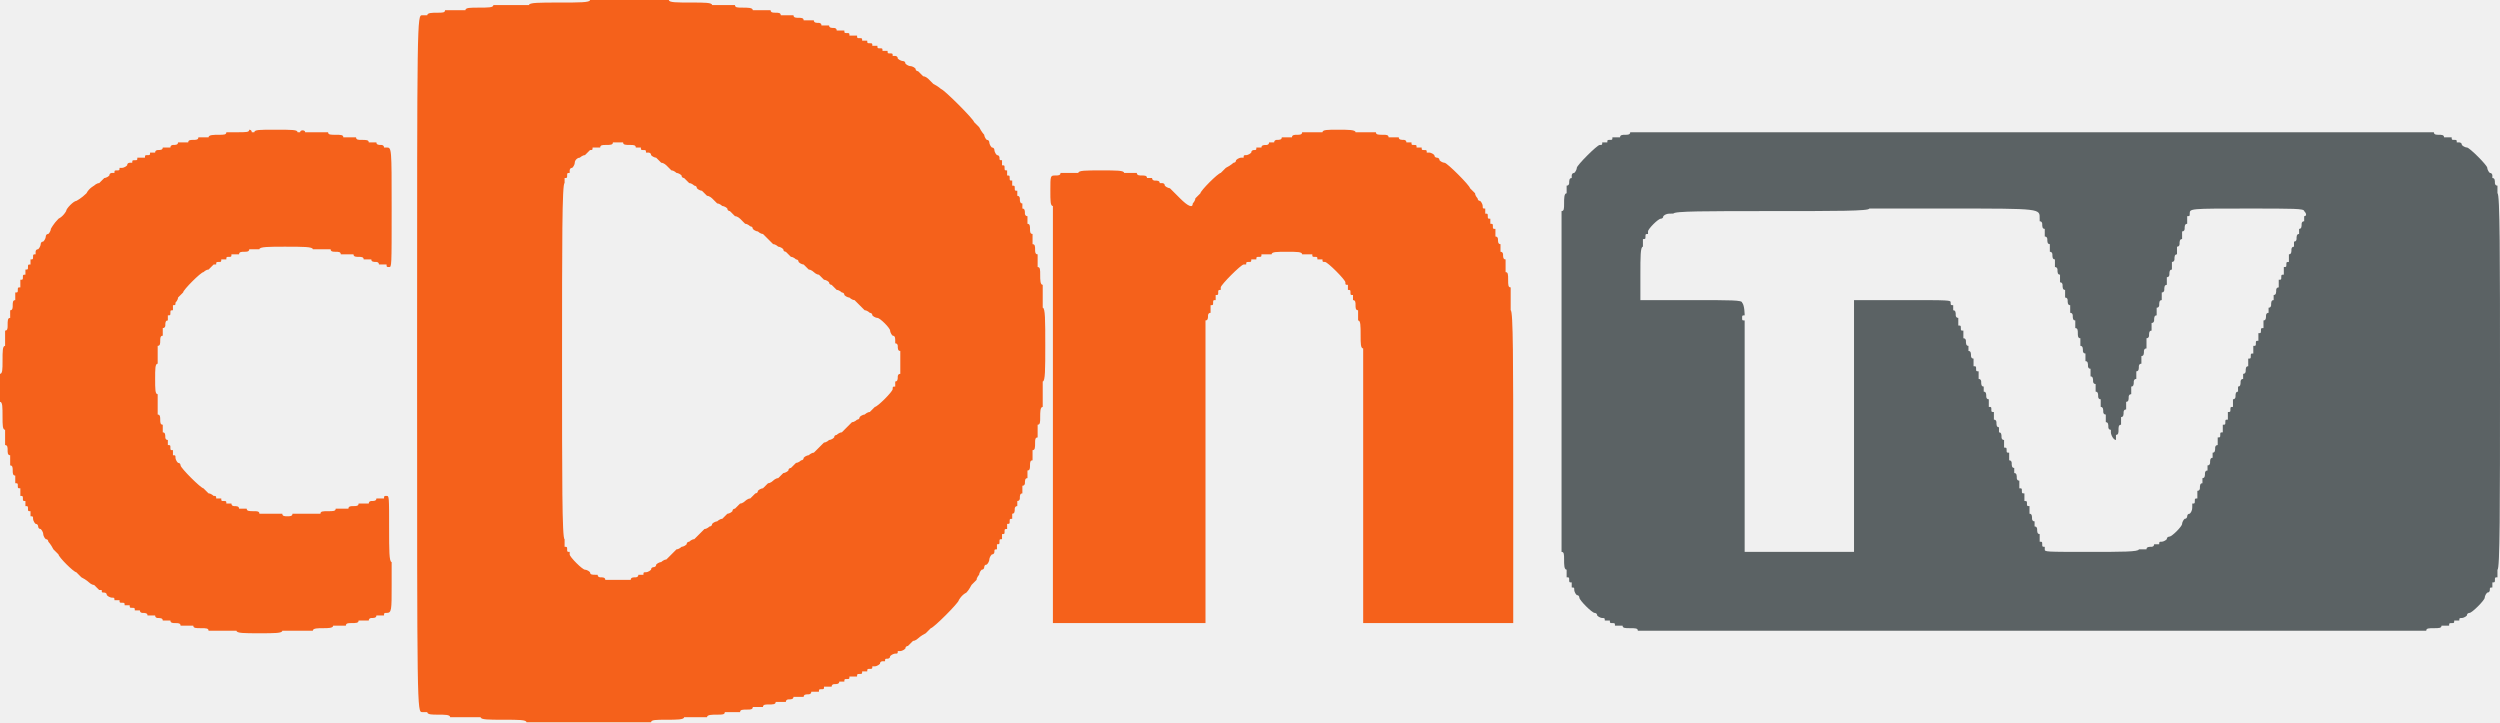
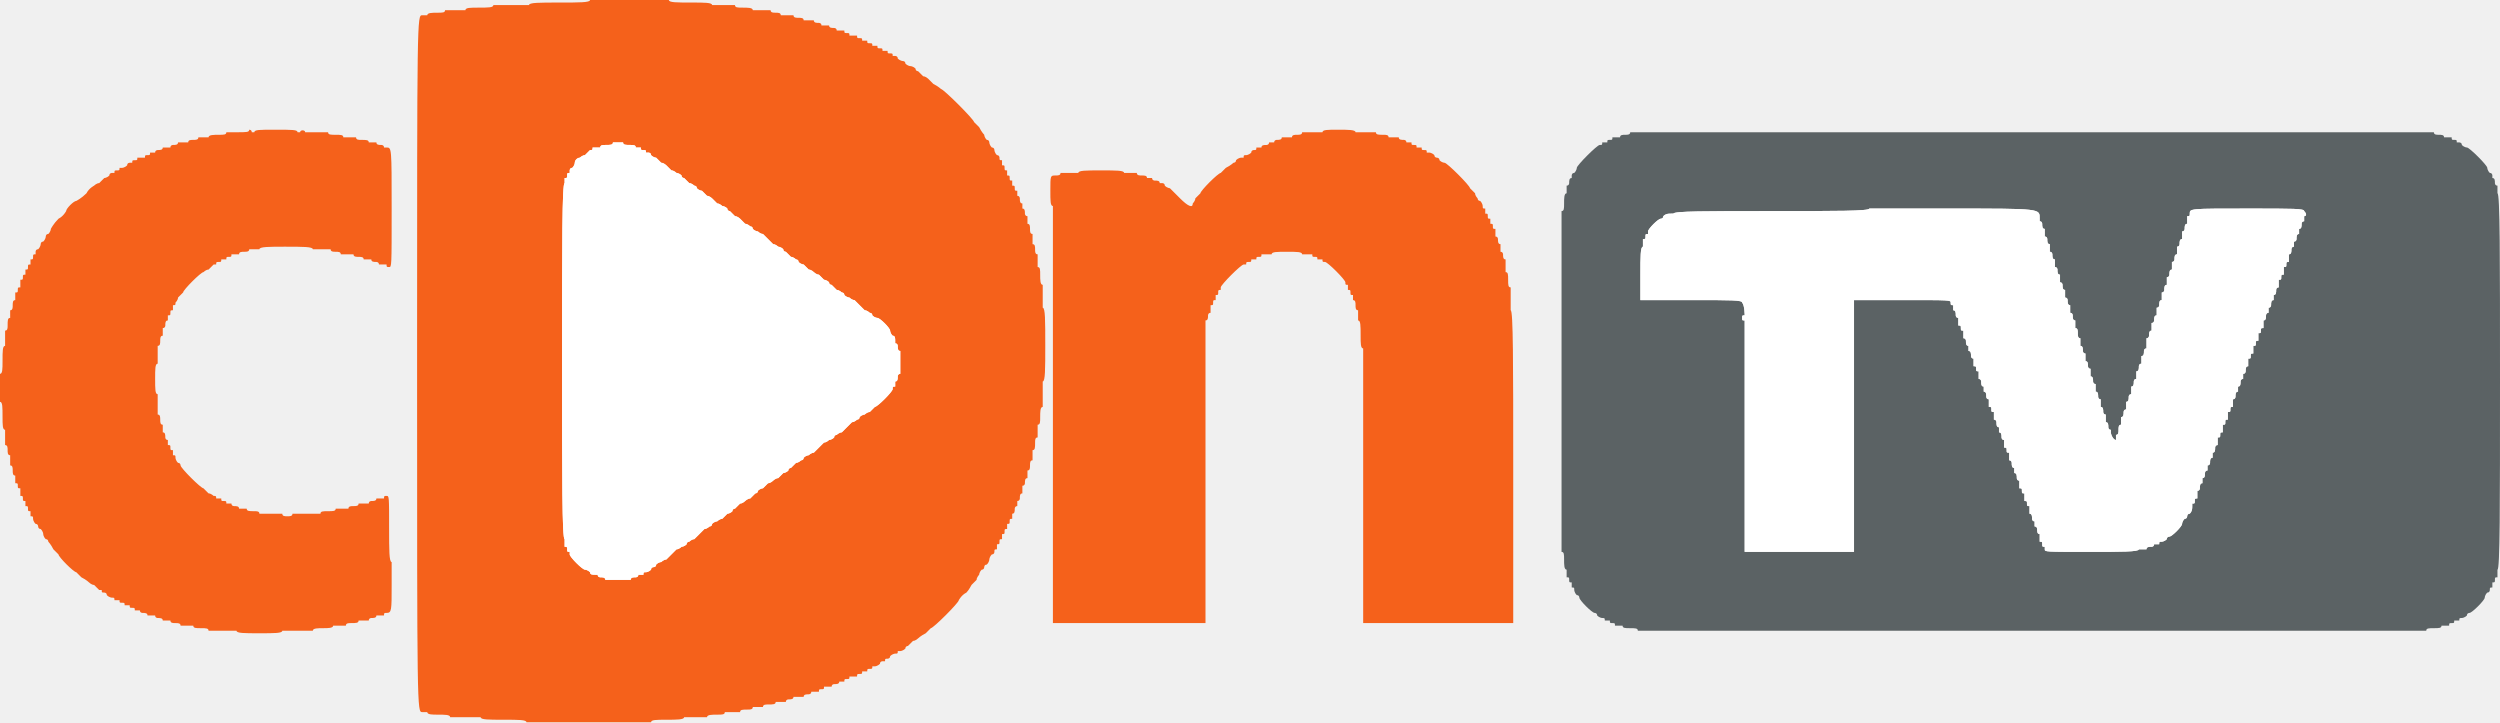
<svg xmlns="http://www.w3.org/2000/svg" viewBox="32 68 983 284" fill-rule="evenodd" aria-hidden="true">
  <path fill="#5B6264" d="M676 316C676 315 675 315 673 315C671 315 670 315 670 314C670 314 669 314 668 314C668 314 667 314 667 314C667 313 667 313 666 313C665 313 665 313 665 312C665 312 665 312 664 312C663 312 663 312 663 312C663 311 663 311 662 311C662 311 661 311 660 310C660 309 659 309 659 309C658 309 653 304 653 303C653 303 653 302 652 302C651 301 651 300 651 300C651 299 651 299 650 299C650 299 650 299 650 298C650 297 650 297 650 297C649 297 649 297 649 296C649 295 649 295 648 295C648 295 648 294 648 294C648 293 648 292 648 292C647 292 647 290 647 288C647 286 647 285 646 285C646 285 646 262 646 218C646 174 646 151 646 151C647 151 647 150 647 148C647 146 647 144 648 144C648 144 648 143 648 142C648 142 648 141 648 141C649 141 649 140 649 140C649 139 649 138 650 138C650 138 650 138 650 137C650 137 650 136 651 136C652 135 652 134 652 134C652 133 660 125 661 125C662 125 662 125 662 124C662 124 662 124 663 124C664 124 664 124 664 124C664 123 664 123 665 123C666 123 666 123 666 122C666 122 667 122 668 122C668 122 669 122 669 122C669 121 670 121 671 121C672 121 673 121 673 120C673 120 726 120 831 120C936 120 989 120 989 120C989 121 990 121 991 121C992 121 993 121 993 122C993 122 994 122 994 122C995 122 996 122 996 122C996 123 996 123 997 123C998 123 998 123 998 124C998 124 998 124 999 124C999 124 1000 124 1000 125C1001 126 1002 126 1002 126C1003 126 1010 133 1010 134C1010 134 1010 135 1011 136C1012 136 1012 137 1012 137C1012 138 1012 138 1012 138C1013 138 1013 139 1013 140C1013 140 1013 141 1014 141C1014 141 1014 142 1014 142C1014 143 1014 144 1014 144C1015 144 1015 169 1015 218C1015 267 1015 292 1014 292C1014 292 1014 293 1014 294C1014 294 1014 295 1014 295C1013 295 1013 295 1013 296C1013 297 1013 297 1012 297C1012 297 1012 297 1012 298C1012 299 1012 299 1012 299C1011 299 1011 299 1011 300C1011 300 1011 301 1010 301C1009 302 1009 303 1009 303C1009 304 1004 309 1003 309C1003 309 1002 309 1002 310C1001 311 1000 311 1000 311C999 311 999 311 999 312C999 312 999 312 998 312C997 312 997 312 997 312C997 313 997 313 996 313C995 313 995 313 995 314C995 314 994 314 994 314C993 314 992 314 992 314C992 315 991 315 989 315C987 315 986 315 986 316C986 316 934 316 831 316C728 316 676 316 676 316ZM761 236L761 186L780 186C799 186 799 186 799 187C799 188 799 188 800 188C800 188 800 188 800 189C800 190 800 190 800 190C801 190 801 191 801 192C801 192 801 193 802 193C802 193 802 194 802 194C802 195 802 196 802 196C803 196 803 196 803 197C803 198 803 198 804 198C804 198 804 199 804 200C804 200 804 201 804 201C805 201 805 202 805 202C805 203 805 204 806 204C806 204 806 204 806 205C806 206 806 206 806 206C807 206 807 207 807 208C807 208 807 209 808 209C808 209 808 210 808 210C808 211 808 212 808 212C809 212 809 212 809 213C809 214 809 214 810 214C810 214 810 215 810 216C810 216 810 217 810 217C811 217 811 218 811 218C811 219 811 220 812 220C812 220 812 220 812 221C812 222 812 222 812 222C813 222 813 223 813 224C813 224 813 225 814 225C814 225 814 226 814 226C814 227 814 228 814 228C815 228 815 228 815 229C815 230 815 230 816 230C816 230 816 231 816 232C816 232 816 233 816 233C817 233 817 234 817 234C817 235 817 236 818 236C818 236 818 236 818 237C818 238 818 238 818 238C819 238 819 239 819 240C819 240 819 241 820 241C820 241 820 242 820 242C820 243 820 244 820 244C821 244 821 244 821 245C821 246 821 246 822 246C822 246 822 247 822 248C822 248 822 249 822 249C823 249 823 250 823 250C823 251 823 252 824 252C824 252 824 252 824 253C824 254 824 254 824 254C825 254 825 255 825 256C825 256 825 257 826 257C826 257 826 258 826 258C826 259 826 260 826 260C827 260 827 260 827 261C827 262 827 262 828 262C828 262 828 263 828 264C828 264 828 265 828 265C829 265 829 265 829 266C829 267 829 267 830 267C830 267 830 268 830 268C830 269 830 270 830 270C831 270 831 271 831 272C831 272 831 273 832 273C832 273 832 273 832 274C832 275 832 275 832 275C833 275 833 276 833 276C833 277 833 278 834 278C834 278 834 279 834 280C834 280 834 281 834 281C835 281 835 281 835 282C835 283 835 283 836 283C836 283 836 283 836 284C836 285 836 285 854 285C866 285 873 285 873 284C873 284 874 284 874 284C875 284 876 284 876 284C876 283 877 283 878 283C878 283 879 283 879 282C879 282 879 282 880 282C881 282 881 282 881 282C881 281 881 281 882 281C882 281 883 281 884 280C884 279 885 279 885 279C886 279 890 275 890 274C890 274 890 273 891 272C892 272 892 271 892 271C892 271 892 270 893 270C894 269 894 268 894 267C894 267 894 266 894 266C895 266 895 266 895 265C895 264 895 264 896 264C896 264 896 263 896 262C896 262 896 261 896 261C897 261 897 260 897 260C897 259 897 258 898 258C898 258 898 258 898 257C898 256 898 256 898 256C899 256 899 255 899 254C899 254 899 253 900 253C900 253 900 253 900 252C900 251 900 251 900 251C901 251 901 250 901 250C901 249 901 248 902 248C902 248 902 248 902 247C902 246 902 246 902 246C903 246 903 245 903 244C903 244 903 243 904 243C904 243 904 242 904 242C904 241 904 240 904 240C905 240 905 240 905 239C905 238 905 238 906 238C906 238 906 237 906 236C906 236 906 235 906 235C907 235 907 235 907 234C907 233 907 233 908 233C908 233 908 232 908 232C908 231 908 230 908 230C909 230 909 230 909 229C909 228 909 228 910 228C910 228 910 227 910 226C910 226 910 225 910 225C911 225 911 224 911 224C911 223 911 222 912 222C912 222 912 222 912 221C912 220 912 220 912 220C913 220 913 219 913 218C913 218 913 217 914 217C914 217 914 217 914 216C914 215 914 215 914 215C915 215 915 214 915 214C915 213 915 212 916 212C916 212 916 211 916 210C916 210 916 209 916 209C917 209 917 209 917 208C917 207 917 207 918 207C918 207 918 206 918 206C918 205 918 204 918 204C919 204 919 204 919 203C919 202 919 202 920 202C920 202 920 201 920 200C920 200 920 199 920 199C921 199 921 199 921 198C921 197 921 197 922 197C922 197 922 196 922 196C922 195 922 194 922 194C923 194 923 193 923 192C923 192 923 191 924 191C924 191 924 191 924 190C924 189 924 189 924 189C925 189 925 188 925 188C925 187 925 186 926 186C926 186 926 186 926 185C926 184 926 184 926 184C927 184 927 183 927 182C927 182 927 181 928 181C928 181 928 180 928 180C928 179 928 178 928 178C929 178 929 178 929 177C929 176 929 176 930 176C930 176 930 175 930 174C930 174 930 173 930 173C931 173 931 173 931 172C931 171 931 171 932 171C932 171 932 170 932 170C932 169 932 168 932 168C933 168 933 167 933 166C933 166 933 165 934 165C934 165 934 165 934 164C934 163 934 163 934 163C935 163 935 162 935 162C935 161 935 160 936 160C936 160 936 160 936 159C936 158 936 158 936 158C937 158 937 157 937 156C937 156 937 155 938 155C938 155 938 155 938 154C938 153 938 153 938 153C939 153 939 152 938 151C938 150 934 150 916 150C893 150 893 150 893 152C893 153 893 153 892 153C892 153 892 154 892 154C892 155 892 156 892 156C891 156 891 157 891 158C891 158 891 159 890 159C890 159 890 160 890 160C890 161 890 162 890 162C889 162 889 163 889 164C889 164 889 165 888 165C888 165 888 166 888 166C888 167 888 168 888 168C887 168 887 169 887 170C887 170 887 171 886 171C886 171 886 172 886 172C886 173 886 174 886 174C885 174 885 175 885 176C885 176 885 177 884 177C884 177 884 178 884 178C884 179 884 180 884 180C883 180 883 181 883 182C883 182 883 183 882 183C882 183 882 184 882 184C882 185 882 186 882 186C881 186 881 187 881 188C881 188 881 189 880 189C880 189 880 190 880 190C880 191 880 192 880 192C879 192 879 193 879 194C879 194 879 195 878 195C878 195 878 196 878 196C878 197 878 198 878 198C877 198 877 199 877 200C877 200 877 201 876 201C876 201 876 202 876 203C876 204 876 205 876 205C875 205 875 206 875 206C875 207 875 208 874 208C874 208 874 209 874 210C874 210 874 211 874 211C873 211 873 212 873 212C873 213 873 214 872 214C872 214 872 215 872 216C872 216 872 217 872 217C871 217 871 218 871 218C871 219 871 220 870 220C870 220 870 221 870 222C870 222 870 223 870 223C869 223 869 224 869 224C869 225 869 226 868 226C868 226 868 227 868 228C868 228 868 229 868 229C867 229 867 230 867 230C867 231 867 232 866 232C866 232 866 233 866 234C866 234 866 235 866 235C865 235 865 236 865 237C865 238 865 239 864 239C864 239 864 239 864 240C864 241 864 241 864 241C863 241 862 239 862 238C862 238 862 237 862 237C861 237 861 236 861 236C861 235 861 234 860 234C860 234 860 233 860 232C860 232 860 231 860 231C859 231 859 230 859 230C859 229 859 228 858 228C858 228 858 227 858 226C858 226 858 225 858 225C857 225 857 224 857 224C857 223 857 222 856 222C856 222 856 221 856 220C856 220 856 219 856 219C855 219 855 218 855 218C855 217 855 216 854 216C854 216 854 215 854 214C854 214 854 213 854 213C853 213 853 212 853 212C853 211 853 210 852 210C852 210 852 209 852 208C852 208 852 207 852 207C851 207 851 206 851 206C851 205 851 204 850 204C850 204 850 203 850 202C850 202 850 201 850 201C849 201 849 200 849 199C849 198 849 197 848 197C848 197 848 196 848 196C848 195 848 194 848 194C847 194 847 193 847 192C847 192 847 191 846 191C846 191 846 190 846 190C846 189 846 188 846 188C845 188 845 187 845 186C845 186 845 185 844 185C844 185 844 184 844 184C844 183 844 182 844 182C843 182 843 181 843 180C843 180 843 179 842 179C842 179 842 178 842 178C842 177 842 176 842 176C841 176 841 175 841 174C841 174 841 173 840 173C840 173 840 172 840 172C840 171 840 170 840 170C839 170 839 169 839 168C839 168 839 167 838 167C838 167 838 166 838 166C838 165 838 164 838 164C837 164 837 163 837 162C837 162 837 161 836 161C836 161 836 160 836 160C836 159 836 158 836 158C835 158 835 157 835 156C835 156 835 155 834 155C834 155 834 154 834 154C834 150 835 150 799 150C778 150 767 150 767 150C767 151 754 151 728 151C703 151 690 151 690 152C690 152 689 152 689 152C688 152 687 152 686 153C686 154 685 154 685 154C684 154 680 158 680 159C680 160 680 160 680 160C679 160 679 160 679 161C679 162 679 162 678 162C678 162 678 163 678 164C678 164 678 165 678 165C677 165 677 169 677 176L677 186L697 186C713 186 717 186 717 187C718 188 718 192 718 192C717 192 717 192 717 193C717 194 717 194 718 194C718 194 718 210 718 240L718 285L740 285L761 285L761 236Z" />
  <path fill="#F5611B" d="M239 352C239 351 236 351 230 351C224 351 221 351 221 350C221 350 219 350 215 350C211 350 209 350 209 350C209 349 207 349 204 349C202 349 200 349 200 348C200 348 199 348 198 348C196 348 196 348 196 211C196 74 196 74 198 74C199 74 200 74 200 74C200 73 202 73 204 73C206 73 207 73 207 72C207 72 209 72 211 72C213 72 215 72 215 72C215 71 217 71 220 71C224 71 226 71 226 70C226 70 229 70 233 70C237 70 240 70 240 70C240 69 244 69 252 69C260 69 264 69 264 68C264 68 270 68 280 68C290 68 295 68 295 68C295 69 298 69 304 69C309 69 312 69 312 70C312 70 314 70 316 70C319 70 321 70 321 70C321 71 322 71 324 71C326 71 328 71 328 72C328 72 330 72 332 72C334 72 335 72 335 72C335 73 336 73 337 73C338 73 339 73 339 74C339 74 340 74 342 74C343 74 344 74 344 74C344 75 345 75 346 75C347 75 348 75 348 76C348 76 349 76 350 76C351 76 352 76 352 76C352 77 353 77 354 77C354 77 355 77 355 78C355 78 356 78 356 78C357 78 358 78 358 78C358 79 359 79 360 79C360 79 361 79 361 80C361 80 362 80 362 80C363 80 364 80 364 80C364 81 364 81 365 81C366 81 366 81 366 82C366 82 367 82 368 82C368 82 369 82 369 82C369 83 369 83 370 83C371 83 371 83 371 84C371 84 371 84 372 84C373 84 373 84 373 84C373 85 373 85 374 85C375 85 375 85 375 86C375 86 375 86 376 86C377 86 377 86 377 86C377 87 377 87 378 87C379 87 379 87 379 88C379 88 379 88 380 88C381 88 381 88 381 88C381 89 381 89 382 89C383 89 383 89 383 90C383 90 383 90 384 90C384 90 385 90 385 91C386 92 387 92 387 92C387 92 388 92 388 93C389 94 390 94 390 94C390 94 391 94 392 95C392 96 393 96 393 96C393 96 394 97 395 98C396 98 397 99 397 99C397 99 398 100 399 101C401 102 402 103 402 103C403 103 415 115 415 116C415 116 416 117 417 118C418 120 419 121 419 121C419 121 419 122 420 123C421 123 421 124 421 124C421 124 421 125 422 126C423 126 423 127 423 127C423 127 423 128 424 129C425 129 425 130 425 130C425 131 425 131 426 131C426 131 426 131 426 132C426 133 426 133 426 133C427 133 427 133 427 134C427 135 427 135 428 135C428 135 428 135 428 136C428 137 428 137 428 137C429 137 429 137 429 138C429 139 429 139 430 139C430 139 430 139 430 140C430 141 430 141 430 141C431 141 431 141 431 142C431 143 431 143 432 143C432 143 432 143 432 144C432 145 432 145 432 145C433 145 433 146 433 146C433 147 433 148 434 148C434 148 434 148 434 149C434 150 434 150 434 150C435 150 435 151 435 152C435 152 435 153 436 153C436 153 436 154 436 154C436 155 436 156 436 156C437 156 437 157 437 158C437 159 437 160 438 160C438 160 438 161 438 162C438 163 438 164 438 164C439 164 439 165 439 166C439 167 439 168 440 168C440 168 440 169 440 170C440 172 440 173 440 173C441 173 441 174 441 176C441 178 441 180 442 180C442 180 442 182 442 184C442 187 442 189 442 189C443 189 443 194 443 204C443 213 443 218 442 218C442 218 442 220 442 223C442 226 442 228 442 228C441 228 441 230 441 232C441 234 441 235 440 235C440 235 440 236 440 238C440 239 440 240 440 240C439 240 439 241 439 242C439 244 439 245 438 245C438 245 438 246 438 247C438 248 438 249 438 249C437 249 437 250 437 251C437 252 437 253 436 253C436 253 436 254 436 254C436 255 436 256 436 256C435 256 435 257 435 258C435 258 435 259 434 259C434 259 434 260 434 260C434 261 434 262 434 262C433 262 433 263 433 264C433 264 433 265 432 265C432 265 432 265 432 266C432 267 432 267 432 267C431 267 431 268 431 268C431 269 431 270 430 270C430 270 430 270 430 271C430 272 430 272 430 272C429 272 429 272 429 273C429 274 429 274 428 274C428 274 428 274 428 275C428 276 428 276 428 276C427 276 427 276 427 277C427 278 427 278 426 278C426 278 426 278 426 279C426 280 426 280 426 280C425 280 425 280 425 281C425 282 425 282 424 282C424 282 424 282 424 283C424 284 424 284 424 284C423 284 423 284 423 285C423 285 423 286 422 286C421 287 421 288 421 288C421 288 421 289 420 290C419 290 419 291 419 291C419 291 419 292 418 292C417 293 417 294 417 294C417 294 416 295 416 296C415 297 414 298 414 298C414 298 413 300 412 301C410 302 409 304 409 304C409 305 399 315 398 315C398 315 397 316 396 317C394 318 393 319 393 319C393 319 392 320 391 320C390 321 389 322 389 322C389 322 388 322 388 323C387 324 386 324 386 324C385 324 385 324 385 324C385 325 385 325 384 325C384 325 383 325 382 326C382 327 381 327 381 327C380 327 380 327 380 328C380 328 380 328 379 328C379 328 378 328 378 329C377 330 376 330 376 330C375 330 375 330 375 330C375 331 375 331 374 331C373 331 373 331 373 332C373 332 373 332 372 332C371 332 371 332 371 332C371 333 371 333 370 333C369 333 369 333 369 334C369 334 368 334 368 334C367 334 366 334 366 334C366 335 366 335 365 335C364 335 364 335 364 336C364 336 364 336 363 336C362 336 362 336 362 336C362 337 361 337 360 337C360 337 359 337 359 338C359 338 358 338 358 338C357 338 356 338 356 338C356 339 356 339 355 339C354 339 354 339 354 340C354 340 353 340 352 340C352 340 351 340 351 340C351 341 350 341 350 341C349 341 348 341 348 342C348 342 347 342 346 342C345 342 344 342 344 342C344 343 343 343 342 343C342 343 341 343 341 344C341 344 340 344 339 344C338 344 337 344 337 344C337 345 336 345 334 345C333 345 332 345 332 346C332 346 331 346 330 346C329 346 328 346 328 346C328 347 327 347 326 347C324 347 323 347 323 348C323 348 322 348 320 348C318 348 317 348 317 348C317 349 316 349 314 349C312 349 310 349 310 350C310 350 308 350 306 350C303 350 301 350 301 350C301 351 298 351 294 351C290 351 288 351 288 352C288 352 280 352 264 352C248 352 239 352 239 352ZM125 316C125 316 123 316 120 316C116 316 114 316 114 316C114 315 113 315 111 315C109 315 108 315 108 314C108 314 107 314 106 314C104 314 103 314 103 314C103 313 102 313 101 313C100 313 99 313 99 312C99 312 98 312 98 312C97 312 96 312 96 312C96 311 95 311 94 311C94 311 93 311 93 310C93 310 92 310 92 310C91 310 90 310 90 310C90 309 89 309 88 309C88 309 87 309 87 308C87 308 87 308 86 308C85 308 85 308 85 308C85 307 85 307 84 307C83 307 83 307 83 306C83 306 83 306 82 306C81 306 81 306 81 306C81 305 81 305 80 305C79 305 79 305 79 304C79 304 79 304 78 304C77 304 77 304 77 304C77 303 77 303 76 303C76 303 75 303 74 302C74 301 73 301 73 301C72 301 72 301 72 300C72 300 72 300 71 300C71 300 70 299 69 298C68 298 67 297 67 297C67 297 66 296 64 295C63 294 62 293 62 293C61 293 55 287 55 286C55 286 54 285 53 284C52 282 51 281 51 281C51 281 51 280 50 280C49 279 49 278 49 278C49 278 49 277 48 276C47 276 47 275 47 275C47 275 47 274 46 274C45 273 45 272 45 272C45 271 45 271 44 271C44 271 44 271 44 270C44 269 44 269 44 269C43 269 43 269 43 268C43 267 43 267 42 267C42 267 42 267 42 266C42 265 42 265 42 265C41 265 41 265 41 264C41 263 41 263 40 263C40 263 40 262 40 262C40 261 40 260 40 260C39 260 39 260 39 259C39 258 39 258 38 258C38 258 38 257 38 256C38 256 38 255 38 255C37 255 37 254 37 253C37 252 37 251 36 251C36 251 36 250 36 249C36 248 36 247 36 247C35 247 35 246 35 245C35 244 35 243 34 243C34 243 34 242 34 240C34 238 34 237 34 237C33 237 33 235 33 232C33 228 33 226 32 226C32 226 32 224 32 220C32 217 32 215 32 215C33 215 33 213 33 210C33 206 33 204 34 204C34 204 34 203 34 201C34 199 34 198 34 198C35 198 35 197 35 196C35 194 35 193 36 193C36 193 36 192 36 192C36 191 36 190 36 190C37 190 37 189 37 188C37 187 37 186 38 186C38 186 38 185 38 184C38 184 38 183 38 183C39 183 39 183 39 182C39 181 39 181 40 181C40 181 40 180 40 180C40 179 40 178 40 178C41 178 41 178 41 177C41 176 41 176 42 176C42 176 42 176 42 175C42 174 42 174 42 174C43 174 43 174 43 173C43 172 43 172 44 172C44 172 44 172 44 171C44 170 44 170 44 170C45 170 45 170 45 169C45 168 45 168 46 168C46 168 46 168 46 167C46 167 46 166 47 166C48 165 48 164 48 164C48 164 48 163 49 163C50 162 50 161 50 161C50 161 50 160 51 160C52 159 52 158 52 158C52 158 53 156 55 154C57 153 58 151 58 151C58 150 61 147 62 147C62 147 64 146 66 144C67 142 69 141 69 141C69 141 70 140 71 140C72 139 73 138 73 138C73 138 74 138 75 137C75 136 76 136 76 136C77 136 77 136 77 136C77 135 77 135 78 135C79 135 79 135 79 134C79 134 79 134 80 134C80 134 81 134 82 133C82 132 83 132 83 132C84 132 84 132 84 132C84 131 84 131 85 131C86 131 86 131 86 130C86 130 87 130 88 130C88 130 89 130 89 130C89 129 89 129 90 129C91 129 91 129 91 128C91 128 91 128 92 128C93 128 93 128 93 128C93 127 94 127 94 127C95 127 96 127 96 126C96 126 97 126 98 126C98 126 99 126 99 126C99 125 100 125 100 125C101 125 102 125 102 124C102 124 103 124 104 124C105 124 106 124 106 124C106 123 107 123 108 123C109 123 110 123 110 122C110 122 111 122 112 122C113 122 114 122 114 122C114 121 116 121 118 121C120 121 121 121 121 120C121 120 123 120 125 120C129 120 130 120 130 119C130 119 131 119 131 120C131 120 132 120 132 120C132 119 134 119 140 119C147 119 149 119 149 120C149 120 150 120 150 120C150 119 152 119 152 120C152 120 154 120 156 120C159 120 161 120 161 120C161 121 162 121 164 121C166 121 167 121 167 122C167 122 168 122 170 122C171 122 172 122 172 122C172 123 173 123 174 123C176 123 177 123 177 124C177 124 178 124 178 124C179 124 180 124 180 124C180 125 181 125 182 125C182 125 183 125 183 126C183 126 184 126 184 126C186 126 186 126 186 150C186 173 186 173 185 173C184 173 184 173 184 172C184 172 183 172 182 172C182 172 181 172 181 172C181 171 180 171 180 171C179 171 178 171 178 170C178 170 177 170 176 170C176 170 175 170 175 170C175 169 174 169 173 169C172 169 171 169 171 168C171 168 170 168 168 168C167 168 166 168 166 168C166 167 165 167 164 167C163 167 162 167 162 166C162 166 160 166 158 166C156 166 155 166 155 166C155 165 151 165 144 165C138 165 134 165 134 166C134 166 133 166 132 166C131 166 130 166 130 166C130 167 129 167 128 167C127 167 126 167 126 168C126 168 125 168 124 168C124 168 123 168 123 168C123 169 123 169 122 169C121 169 121 169 121 170C121 170 121 170 120 170C119 170 119 170 119 170C119 171 119 171 118 171C117 171 117 171 117 172C117 172 117 172 116 172C116 172 115 173 114 174C113 174 112 175 112 175C111 175 104 182 104 183C104 183 103 184 102 185C102 186 101 187 101 187C101 188 101 188 100 188C100 188 100 188 100 189C100 190 100 190 100 190C99 190 99 190 99 191C99 192 99 192 98 192C98 192 98 192 98 193C98 194 98 194 98 194C97 194 97 195 97 196C97 196 97 197 96 197C96 197 96 198 96 198C96 199 96 200 96 200C95 200 95 201 95 202C95 203 95 204 94 204C94 204 94 206 94 208C94 210 94 211 94 211C93 211 93 213 93 217C93 221 93 223 94 223C94 223 94 225 94 227C94 229 94 231 94 231C95 231 95 232 95 233C95 234 95 235 96 235C96 235 96 236 96 236C96 237 96 238 96 238C97 238 97 239 97 240C97 240 97 241 98 241C98 241 98 241 98 242C98 243 98 243 98 243C99 243 99 243 99 244C99 245 99 245 100 245C100 245 100 245 100 246C100 247 100 247 100 247C101 247 101 247 101 248C101 248 101 249 102 250C103 250 103 251 103 251C103 252 111 260 112 260C112 260 113 261 114 262C115 262 116 263 116 263C117 263 117 263 117 264C117 264 117 264 118 264C119 264 119 264 119 264C119 265 119 265 120 265C121 265 121 265 121 266C121 266 121 266 122 266C123 266 123 266 123 266C123 267 124 267 124 267C125 267 126 267 126 268C126 268 127 268 128 268C128 268 129 268 129 268C129 269 130 269 132 269C133 269 134 269 134 270C134 270 136 270 138 270C141 270 143 270 143 270C143 271 144 271 145 271C146 271 147 271 147 270C147 270 149 270 152 270C156 270 158 270 158 270C158 269 159 269 161 269C163 269 164 269 164 268C164 268 165 268 166 268C168 268 169 268 169 268C169 267 170 267 171 267C172 267 173 267 173 266C173 266 174 266 175 266C176 266 177 266 177 266C177 265 178 265 178 265C179 265 180 265 180 264C180 264 181 264 182 264C182 264 183 264 183 264C183 263 183 263 184 263C185 263 185 263 185 276C185 284 185 289 186 289C186 289 186 292 186 298C186 308 186 309 184 309C183 309 183 309 183 310C183 310 182 310 182 310C181 310 180 310 180 310C180 311 179 311 178 311C178 311 177 311 177 312C177 312 176 312 175 312C174 312 173 312 173 312C173 313 172 313 170 313C169 313 168 313 168 314C168 314 167 314 166 314C164 314 163 314 163 314C163 315 161 315 159 315C157 315 155 315 155 316C155 316 153 316 149 316C145 316 143 316 143 316C143 317 140 317 134 317C128 317 125 317 125 316ZM446 231C446 177 446 149 446 149C445 149 445 147 445 143C445 137 445 137 447 137C448 137 449 137 449 136C449 136 450 136 452 136C454 136 456 136 456 136C456 135 459 135 465 135C471 135 474 135 474 136C474 136 475 136 476 136C478 136 479 136 479 136C479 137 480 137 481 137C482 137 483 137 483 138C483 138 483 138 484 138C485 138 485 138 485 138C485 139 486 139 486 139C487 139 488 139 488 140C488 140 488 140 489 140C489 140 490 140 490 141C491 142 492 142 492 142C492 142 494 144 496 146C499 149 501 150 501 148C501 148 502 147 502 146C503 145 504 144 504 144C504 143 511 136 512 136C512 136 513 135 514 134C516 133 517 132 517 132C517 132 518 132 518 131C519 130 520 130 520 130C521 130 521 130 521 130C521 129 521 129 522 129C522 129 523 129 524 128C524 127 525 127 525 127C526 127 526 127 526 126C526 126 526 126 527 126C528 126 528 126 528 126C528 125 529 125 530 125C530 125 531 125 531 124C531 124 531 124 532 124C533 124 533 124 533 124C533 123 534 123 534 123C535 123 536 123 536 122C536 122 537 122 538 122C539 122 540 122 540 122C540 121 541 121 542 121C543 121 544 121 544 120C544 120 546 120 548 120C550 120 552 120 552 120C552 119 554 119 558 119C562 119 565 119 565 120C565 120 567 120 569 120C571 120 573 120 573 120C573 121 574 121 576 121C577 121 578 121 578 122C578 122 579 122 580 122C581 122 582 122 582 122C582 123 583 123 584 123C584 123 585 123 585 124C585 124 585 124 586 124C587 124 587 124 587 124C587 125 587 125 588 125C589 125 589 125 589 126C589 126 589 126 590 126C591 126 591 126 591 126C591 127 591 127 592 127C593 127 593 127 593 128C593 128 593 128 594 128C594 128 595 128 596 129C596 130 597 130 597 130C597 130 598 130 598 131C599 132 600 132 600 132C601 132 610 141 610 142C610 142 611 143 612 144C612 145 613 146 613 146C613 146 613 147 614 147C615 148 615 149 615 149C615 150 615 150 616 150C616 150 616 150 616 151C616 152 616 152 616 152C617 152 617 152 617 153C617 154 617 154 618 154C618 154 618 154 618 155C618 156 618 156 618 156C619 156 619 156 619 157C619 158 619 158 620 158C620 158 620 159 620 160C620 160 620 161 620 161C621 161 621 162 621 162C621 163 621 164 622 164C622 164 622 165 622 166C622 166 622 167 622 167C623 167 623 168 623 168C623 169 623 170 624 170C624 170 624 171 624 172C624 174 624 175 624 175C625 175 625 176 625 178C625 180 625 181 626 181C626 181 626 183 626 186C626 188 626 190 626 190C627 190 627 211 627 252L627 313L598 313L568 313L568 259C568 223 568 205 568 205C567 205 567 203 567 200C567 196 567 194 566 194C566 194 566 193 566 192C566 191 566 190 566 190C565 190 565 189 565 188C565 187 565 186 564 186C564 186 564 186 564 185C564 184 564 184 564 184C563 184 563 184 563 183C563 182 563 182 562 182C562 182 562 182 562 181C562 180 562 180 562 180C561 180 561 180 561 179C561 178 554 171 553 171C552 171 552 171 552 170C552 170 552 170 551 170C550 170 550 170 550 170C550 169 550 169 549 169C548 169 548 169 548 168C548 168 547 168 546 168C545 168 544 168 544 168C544 167 542 167 538 167C534 167 532 167 532 168C532 168 531 168 530 168C529 168 528 168 528 168C528 169 528 169 527 169C526 169 526 169 526 170C526 170 526 170 525 170C524 170 524 170 524 170C524 171 524 171 523 171C522 171 522 171 522 172C522 172 522 172 521 172C520 172 512 180 512 181C512 182 512 182 512 182C511 182 511 182 511 183C511 184 511 184 510 184C510 184 510 184 510 185C510 186 510 186 510 186C509 186 509 186 509 187C509 188 509 188 508 188C508 188 508 189 508 190C508 190 508 191 508 191C507 191 507 192 507 192C507 193 507 194 506 194C506 194 506 214 506 254L506 313L476 313L446 313L446 231ZM280 296C280 295 281 295 282 295C282 295 283 295 283 294C283 294 283 294 284 294C285 294 285 294 285 294C285 293 285 293 286 293C286 293 287 293 288 292C288 291 289 291 289 291C289 291 290 291 290 290C291 289 292 289 292 289C292 289 293 288 294 288C295 287 296 286 296 286C296 286 297 285 298 284C299 284 300 283 300 283C300 283 301 283 302 282C302 281 303 281 303 281C303 281 304 280 305 280C306 279 307 278 307 278C307 278 308 277 309 276C310 276 311 275 311 275C311 275 312 275 312 274C313 273 314 273 314 273C314 273 315 272 316 272C317 271 318 270 318 270C318 270 319 270 320 269C320 268 321 268 321 268C321 268 322 267 323 266C324 266 325 265 325 265C325 265 326 264 327 264C328 263 329 262 329 262C329 262 330 262 330 261C331 260 332 260 332 260C332 260 333 259 334 258C335 258 336 257 336 257C336 257 337 256 338 256C339 255 340 254 340 254C340 254 341 254 342 253C342 252 343 252 343 252C343 252 344 251 345 250C346 250 347 249 347 249C347 249 348 249 348 248C349 247 350 247 350 247C350 247 351 246 352 246C353 245 354 244 354 244C354 244 355 243 356 242C357 242 358 241 358 241C358 241 359 241 360 240C360 239 361 239 361 239C361 239 362 238 363 238C364 237 365 236 365 236C365 236 366 235 367 234C368 234 369 233 369 233C369 233 370 233 370 232C371 231 372 231 372 231C372 231 373 230 374 230C375 229 376 228 376 228C377 228 383 222 383 221C383 220 383 220 384 220C384 220 384 220 384 219C384 218 384 218 384 218C385 218 385 217 385 216C385 216 385 215 386 215C386 215 386 213 386 210C386 208 386 206 386 206C385 206 385 205 385 204C385 204 385 203 384 203C384 203 384 202 384 202C384 201 384 200 383 200C382 199 382 198 382 198C382 197 378 193 377 193C377 193 376 193 375 192C375 191 374 191 374 191C374 191 373 190 372 190C371 189 370 188 370 188C370 188 369 187 368 186C367 186 366 185 366 185C366 185 365 185 364 184C364 183 363 183 363 183C363 183 362 182 361 182C360 181 359 180 359 180C359 180 358 180 358 179C357 178 356 178 356 178C356 178 355 177 354 176C353 176 352 175 352 175C352 175 351 174 350 174C349 173 348 172 348 172C348 172 347 172 346 171C346 170 345 170 345 170C345 170 344 169 343 169C342 168 341 167 341 167C341 167 340 167 340 166C339 165 338 165 338 165C338 165 337 164 336 164C335 163 334 162 334 162C334 162 333 161 332 160C331 160 330 159 330 159C330 159 329 159 328 158C328 157 327 157 327 157C327 157 326 156 325 156C324 155 323 154 323 154C323 154 322 153 321 153C320 152 319 151 319 151C319 151 318 151 318 150C317 149 316 149 316 149C316 149 315 148 314 148C313 147 312 146 312 146C312 146 311 145 310 145C309 144 308 143 308 143C308 143 307 143 306 142C306 141 305 141 305 141C305 141 304 140 303 140C302 139 301 138 301 138C301 138 300 138 300 137C299 136 298 136 298 136C298 136 297 135 296 135C295 134 294 133 294 133C294 133 293 132 292 132C291 131 290 130 290 130C290 130 289 130 288 129C288 128 287 128 287 128C286 128 286 128 286 128C286 127 286 127 285 127C284 127 284 127 284 126C284 126 284 126 283 126C282 126 282 126 282 126C282 125 281 125 280 125C278 125 277 125 277 124C277 124 276 124 275 124C274 124 273 124 273 124C273 125 272 125 270 125C269 125 268 125 268 126C268 126 267 126 266 126C266 126 265 126 265 126C265 127 265 127 264 127C264 127 263 128 262 129C261 129 260 130 260 130C259 130 258 131 258 132C258 132 258 133 257 134C256 134 256 135 256 135C256 136 256 136 256 136C255 136 255 136 255 137C255 138 255 138 254 138C254 138 254 138 254 139C254 140 254 140 254 140C253 140 253 164 253 210C253 256 253 280 254 280C254 280 254 281 254 282C254 282 254 283 254 283C255 283 255 283 255 284C255 285 255 285 256 285C256 285 256 285 256 286C256 287 261 292 262 292C262 292 263 292 264 293C264 294 265 294 266 294C266 294 267 294 267 294C267 295 268 295 268 295C269 295 270 295 270 296C270 296 272 296 275 296C278 296 280 296 280 296Z" />
+   <path fill="#FFFFFF" d="M270 296C270 295 269 295 268 295C268 295 267 295 267 294C267 294 266 294 266 294C265 294 264 294 264 293C263 292 262 292 262 292C261 292 256 287 256 286C256 285 256 285 256 285C255 285 255 285 255 284C255 283 255 283 254 283C254 283 254 282 254 282C254 281 254 280 254 280C253 280 253 256 253 210C253 164 253 140 254 140C254 140 254 140 254 139C254 138 254 138 254 138C255 138 255 138 255 137C255 136 255 136 256 136C256 136 256 136 256 135C256 135 256 134 257 134C258 133 258 132 258 132C258 131 259 130 260 130C260 130 261 129 262 129C263 128 264 127 264 127C265 127 265 127 265 126C265 126 266 126 266 126C267 126 268 126 268 126C268 125 269 125 270 125C272 125 273 125 273 124C273 124 274 124 275 124C276 124 277 124 277 124C277 125 278 125 280 125C281 125 282 125 282 126C282 126 282 126 283 126C284 126 284 126 284 126C284 127 284 127 285 127C286 127 286 127 286 128C286 128 286 128 287 128C287 128 288 128 288 129C289 130 290 130 290 130C290 130 291 131 292 132C293 132 294 133 294 133C294 133 295 134 296 135C297 135 298 136 298 136C298 136 299 136 300 137C300 138 301 138 301 138C301 138 302 139 303 140C304 140 305 141 305 141C305 141 306 141 306 142C307 143 308 143 308 143C308 143 309 144 310 145C311 145 312 146 312 146C312 146 313 147 314 148C315 148 316 149 316 149C316 149 317 149 318 150C318 151 319 151 319 151C319 151 320 152 321 153C322 153 323 154 323 154C323 154 324 155 325 156C326 156 327 157 327 157C327 157 328 157 328 158C329 159 330 159 330 159C330 159 331 160 332 160C333 161 334 162 334 162C334 162 335 163 336 164C337 164 338 165 338 165C338 165 339 165 340 166C340 167 341 167 341 167C341 167 342 168 343 169C344 169 345 170 345 170C345 170 346 170 346 171C347 172 348 172 348 172C348 172 349 173 350 174C351 174 352 175 352 175C352 175 353 176 354 176C355 177 356 178 356 178C356 178 357 178 358 179C358 180 359 180 359 180C359 180 360 181 361 182C362 182 363 183 363 183C363 183 364 183 364 184C365 185 366 185 366 185C366 185 367 186 368 186C369 187 370 188 370 188C370 188 371 189 372 190C373 190 374 191 374 191C374 191 375 191 375 192C376 193 377 193 377 193C378 193 382 197 382 198C382 198 382 199 383 200C384 200 384 201 384 202C384 202 384 203 384 203C385 203 385 204 385 204C385 205 385 206 386 206C386 206 386 208 386 210C386 213 386 215 386 215C385 215 385 216 385 216C385 217 385 218 384 218C384 218 384 218 384 219C384 220 384 220 384 220C383 220 383 220 383 221C383 222 377 228 376 228C376 228 375 229 374 230C373 230 372 231 372 231C372 231 371 231 370 232C370 233 369 233 369 233C369 233 368 234 367 234C366 235 365 236 365 236C365 236 364 237 363 238C362 238 361 239 361 239C361 239 360 239 360 240C359 241 358 241 358 241C358 241 357 242 356 242C355 243 354 244 354 244C354 244 353 245 352 246C351 246 350 247 350 247C350 247 349 247 348 248C348 249 347 249 347 249C347 249 346 250 345 250C344 251 343 252 343 252C343 252 342 252 342 253C341 254 340 254 340 254C340 254 339 255 338 256C337 256 336 257 336 257C336 257 335 258 334 258C333 259 332 260 332 260C332 260 331 260 330 261C330 262 329 262 329 262C329 262 328 263 327 264C326 264 325 265 325 265C325 265 324 266 323 266C322 267 321 268 321 268C321 268 320 268 320 269C319 270 318 270 318 270C318 270 317 271 316 272C315 272 314 273 314 273C314 273 313 273 312 274C312 275 311 275 311 275C311 275 310 276 309 276C308 277 307 278 307 278C307 278 306 279 305 280C304 280 303 281 303 281C303 281 302 281 302 282C301 283 300 283 300 283C300 283 299 284 298 284C297 285 296 286 296 286C296 286 295 287 294 288C293 288 292 289 292 289C292 289 291 289 290 290C290 291 289 291 289 291C289 291 288 291 288 292C287 293 286 293 286 293C285 293 285 293 285 294C285 294 285 294 284 294C283 294 283 294 283 294C283 295 282 295 282 295C281 295 280 295 280 296C280 296 278 296 275 296C272 296 270 296 270 296ZM718 240C718 210 718 194 718 194C717 194 717 194 717 193C717 192 717 192 718 192C718 192 718 188 717 187C717 186 713 186 697 186L677 186L677 176C677 169 677 165 678 165C678 165 678 164 678 164C678 163 678 162 678 162C679 162 679 162 679 161C679 160 679 160 680 160C680 160 680 160 680 159C680 158 684 154 685 154C685 154 686 154 686 153C687 152 688 152 689 152C689 152 690 152 690 152C690 151 703 151 728 151C754 151 767 151 767 150C767 150 778 150 799 150C835 150 834 150 834 154C834 154 834 155 834 155C835 155 835 156 835 156C835 157 835 158 836 158C836 158 836 159 836 160C836 160 836 161 836 161C837 161 837 162 837 162C837 163 837 164 838 164C838 164 838 165 838 166C838 166 838 167 838 167C839 167 839 168 839 168C839 169 839 170 840 170C840 170 840 171 840 172C840 172 840 173 840 173C841 173 841 174 841 174C841 175 841 176 842 176C842 176 842 177 842 178C842 178 842 179 842 179C843 179 843 180 843 180C843 181 843 182 844 182C844 182 844 183 844 184C844 184 844 185 844 185C845 185 845 186 845 186C845 187 845 188 846 188C846 188 846 189 846 190C846 190 846 191 846 191C847 191 847 192 847 192C847 193 847 194 848 194C848 194 848 195 848 196C848 196 848 197 848 197C849 197 849 198 849 199C849 200 849 201 850 201C850 201 850 202 850 202C850 203 850 204 850 204C851 204 851 205 851 206C851 206 851 207 852 207C852 207 852 208 852 208C852 209 852 210 852 210C853 210 853 211 853 212C853 212 853 213 854 213C854 213 854 214 854 214C854 215 854 216 854 216C855 216 855 217 855 218C855 218 855 219 856 219C856 219 856 220 856 220C856 221 856 222 856 222C857 222 857 223 857 224C857 224 857 225 858 225C858 225 858 226 858 226C858 227 858 228 858 228C859 228 859 229 859 230C859 230 859 231 860 231C860 231 860 232 860 232C860 233 860 234 860 234C861 234 861 235 861 236C861 236 861 237 862 237C862 237 862 238 862 238C862 239 863 241 864 241C864 241 864 241 864 240C864 239 864 239 864 239C865 239 865 238 865 237C865 236 865 235 866 235C866 235 866 234 866 234C866 233 866 232 866 232C867 232 867 231 867 230C867 230 867 229 868 229C868 229 868 228 868 228C868 227 868 226 868 226C869 226 869 225 869 224C869 224 869 223 870 223C870 223 870 222 870 222C870 221 870 220 870 220C871 220 871 219 871 218C871 218 871 217 872 217C872 217 872 216 872 216C872 215 872 214 872 214C873 214 873 213 873 212C873 212 873 211 874 211C874 211 874 210 874 210C874 209 874 208 874 208C875 208 875 207 875 206C875 206 875 205 876 205C876 205 876 204 876 203C876 202 876 201 876 201C877 201 877 200 877 200C877 199 877 198 878 198C878 198 878 197 878 196C878 196 878 195 878 195C879 195 879 194 879 194C879 193 879 192 880 192C880 192 880 191 880 190C880 190 880 189 880 189C881 189 881 188 881 188C881 187 881 186 882 186C882 186 882 185 882 184C882 184 882 183 882 183C883 183 883 182 883 182C883 181 883 180 884 180C884 180 884 179 884 178C884 178 884 177 884 177C885 177 885 176 885 176C885 175 885 174 886 174C886 174 886 173 886 172C886 172 886 171 886 171C887 171 887 170 887 170C887 169 887 168 888 168C888 168 888 167 888 166C888 166 888 165 888 165C889 165 889 164 889 164C889 163 889 162 890 162C890 162 890 161 890 160C890 160 890 159 890 159C891 159 891 158 891 158C891 157 891 156 892 156C892 156 892 155 892 154C892 154 892 153 892 153C893 153 893 153 893 152C893 150 893 150 916 150C934 150 938 150 938 151C939 152 939 153 938 153C938 153 938 153 938 154C938 155 938 155 938 155C937 155 937 156 937 156C937 157 937 158 936 158C936 158 936 158 936 159C936 160 936 160 936 160C935 160 935 161 935 162C935 162 935 163 934 163C934 163 934 163 934 164C934 165 934 165 934 165C933 165 933 166 933 166C933 167 933 168 932 168C932 168 932 169 932 170C932 170 932 171 932 171C931 171 931 171 931 172C931 173 931 173 930 173C930 173 930 174 930 174C930 175 930 176 930 176C929 176 929 176 929 177C929 178 929 178 928 178C928 178 928 179 928 180C928 180 928 181 928 181C927 181 927 182 927 182C927 183 927 184 926 184C926 184 926 184 926 185C926 186 926 186 926 186C925 186 925 187 925 188C925 188 925 189 924 189C924 189 924 189 924 190C924 191 924 191 924 191C923 191 923 192 923 192C923 193 923 194 922 194C922 194 922 195 922 196C922 196 922 197 922 197C921 197 921 197 921 198C921 199 921 199 920 199C920 199 920 200 920 200C920 201 920 202 920 202C919 202 919 202 919 203C919 204 919 204 918 204C918 204 918 205 918 206C918 206 918 207 918 207C917 207 917 207 917 208C917 209 917 209 916 209C916 209 916 210 916 210C916 211 916 212 916 212C915 212 915 213 915 214C915 214 915 215 914 215C914 215 914 215 914 216C914 217 914 217 914 217C913 217 913 218 913 218C913 219 913 220 912 220C912 220 912 220 912 221C912 222 912 222 912 222C911 222 911 223 911 224C911 224 911 225 910 225C910 225 910 226 910 226C910 227 910 228 910 228C909 228 909 228 909 229C909 230 909 230 908 230C908 230 908 231 908 232C908 232 908 233 908 233C907 233 907 233 907 234C907 235 907 235 906 235C906 235 906 236 906 236C906 237 906 238 906 238C905 238 905 238 905 239C905 240 905 240 904 240C904 240 904 241 904 242C904 242 904 243 904 243C903 243 903 244 903 244C903 245 903 246 902 246C902 246 902 246 902 247C902 248 902 248 902 248C901 248 901 249 901 250C901 250 901 251 900 251C900 251 900 251 900 252C900 253 900 253 900 253C899 253 899 254 899 254C899 255 899 256 898 256C898 256 898 256 898 257C898 258 898 258 898 258C897 258 897 259 897 260C897 260 897 261 896 261C896 261 896 262 896 262C896 263 896 264 896 264C895 264 895 264 895 265C895 266 895 266 894 266C894 266 894 267 894 267C894 268 894 269 893 270C892 270 892 271 892 271C892 271 892 272 891 272C890 273 890 274 890 274C890 275 886 279 885 279C885 279 884 279 884 280C883 281 882 281 882 281C881 281 881 281 881 282C881 282 881 282 880 282C879 282 879 282 879 282C879 283 878 283 878 283C877 283 876 283 876 284C876 284 875 284 874 284C874 284 873 284 873 284C873 285 866 285 854 285C836 285 836 285 836 284C836 283 836 283 836 283C835 283 835 283 835 282C835 281 835 281 834 281C834 281 834 280 834 280C834 279 834 278 834 278C833 278 833 277 833 276C833 276 833 275 832 275C832 275 832 275 832 274C832 273 832 273 832 273C831 273 831 272 831 272C831 271 831 270 830 270C830 270 830 269 830 268C830 268 830 267 830 267C829 267 829 267 829 266C829 265 829 265 828 265C828 265 828 264 828 264C828 263 828 262 828 262C827 262 827 262 827 261C827 260 827 260 826 260C826 260 826 259 826 258C826 258 826 257 826 257C825 257 825 256 825 256C825 255 825 254 824 254C824 254 824 254 824 253C824 252 824 252 824 252C823 252 823 251 823 250C823 250 823 249 822 249C822 249 822 248 822 248C822 247 822 246 822 246C821 246 821 246 821 245C821 244 821 244 820 244C820 244 820 243 820 242C820 242 820 241 820 241C819 241 819 240 819 240C819 239 819 238 818 238C818 238 818 238 818 237C818 236 818 236 818 236C817 236 817 235 817 234C817 234 817 233 816 233C816 233 816 232 816 232C816 231 816 230 816 230C815 230 815 230 815 229C815 228 815 228 814 228C814 228 814 227 814 226C814 226 814 225 814 225C813 225 813 224 813 224C813 223 813 222 812 222C812 222 812 222 812 221C812 220 812 220 812 220C811 220 811 219 811 218C811 218 811 217 810 217C810 217 810 216 810 216C810 215 810 214 810 214C809 214 809 214 809 213C809 212 809 212 808 212C808 212 808 211 808 210C808 210 808 209 808 209C807 209 807 208 807 208C807 207 807 206 806 206C806 206 806 206 806 205C806 204 806 204 806 204C805 204 805 203 805 202C805 202 805 201 804 201C804 201 804 200 804 200C804 199 804 198 804 198C803 198 803 198 803 197C803 196 803 196 802 196C802 196 802 195 802 194C802 194 802 193 802 193C801 193 801 192 801 192C801 191 801 190 800 190C800 190 800 190 800 189C800 188 800 188 800 188C799 188 799 188 799 187C799 186 799 186 780 186L761 186L761 236L761 285L740 285L718 285L718 240Z" />
</svg>
